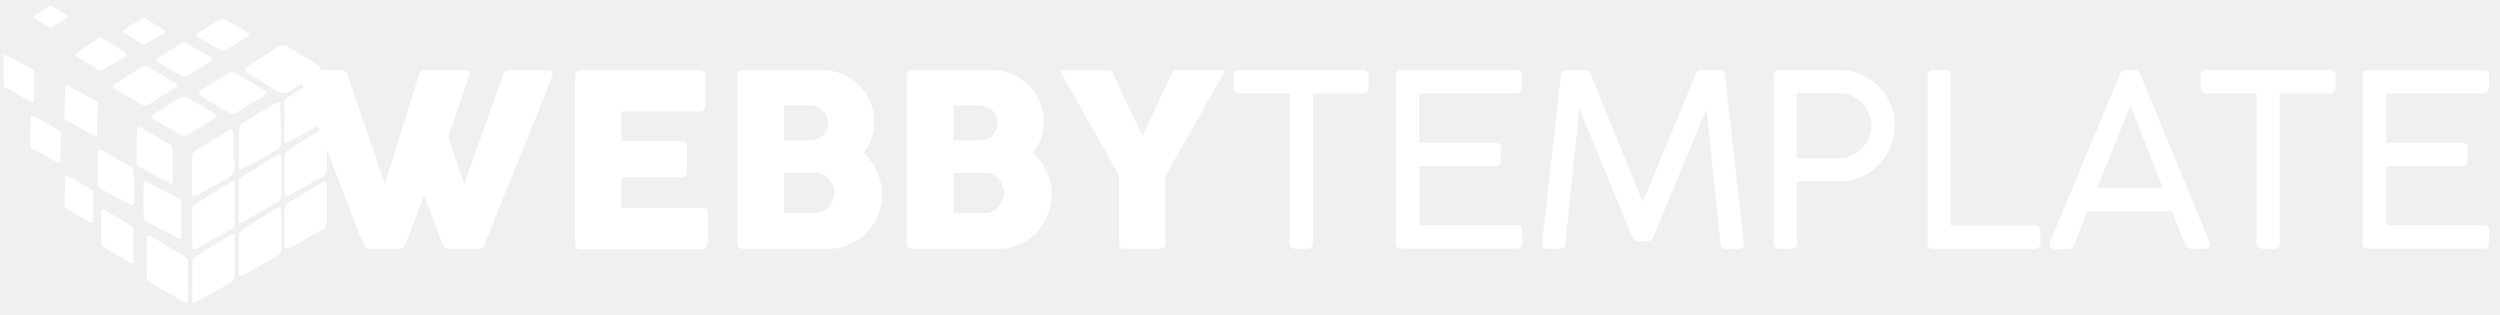
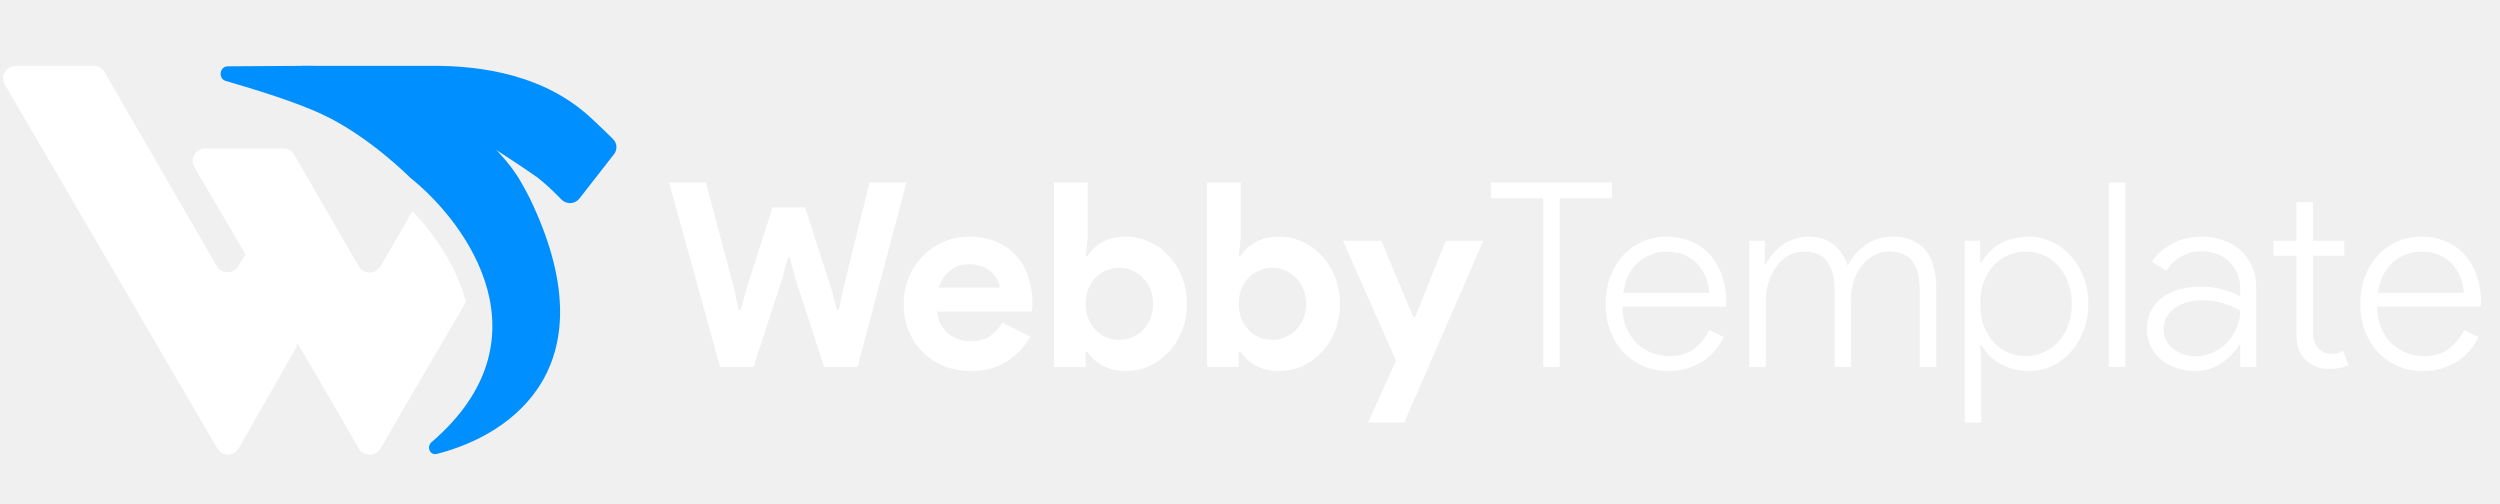
- <svg xmlns="http://www.w3.org/2000/svg" width="270" height="34" viewBox="0 0 270 34" fill="none">
-   <path fill-rule="evenodd" clip-rule="evenodd" d="M3.782 1.674C4.176 1.418 4.944 0.867 5.279 0.65C5.358 0.591 5.496 0.571 5.575 0.63C5.929 0.847 6.796 1.418 7.21 1.674C7.407 1.793 7.308 1.871 7.21 1.95C6.835 2.167 6.067 2.659 5.673 2.856C5.437 2.975 5.358 2.935 5.26 2.876C4.905 2.659 4.137 2.187 3.782 1.95C3.625 1.871 3.585 1.793 3.782 1.674Z" fill="white" />
-   <path fill-rule="evenodd" clip-rule="evenodd" d="M8.392 5.634C8.983 5.24 10.046 4.491 10.559 4.137C10.716 3.979 10.972 3.979 11.13 4.137C11.681 4.511 12.903 5.26 13.494 5.673C13.651 5.791 13.73 5.969 13.533 6.107C13.001 6.461 11.819 7.092 11.228 7.466C10.874 7.683 10.716 7.623 10.519 7.486C9.987 7.151 8.963 6.52 8.411 6.146C8.116 5.949 8.017 5.87 8.392 5.634Z" fill="white" />
-   <path fill-rule="evenodd" clip-rule="evenodd" d="M13.513 3.171C14.025 2.837 14.774 2.344 15.168 2.068C15.326 1.911 15.562 1.891 15.739 1.99C16.212 2.305 17.236 2.955 17.709 3.27C17.827 3.349 17.926 3.487 17.65 3.625C17.177 3.9 16.311 4.393 15.838 4.669C15.503 4.866 15.365 4.806 15.129 4.629C14.695 4.334 13.966 3.881 13.533 3.625C13.238 3.467 13.257 3.329 13.513 3.171Z" fill="white" />
-   <path fill-rule="evenodd" clip-rule="evenodd" d="M15.227 11.248C14.538 10.815 13.218 10.086 12.509 9.652C12.174 9.455 12.075 9.278 12.45 9.042C13.198 8.589 14.597 7.683 15.286 7.269C15.503 7.131 15.779 7.111 15.995 7.229C16.665 7.604 18.142 8.47 18.891 8.924C19.167 9.101 19.325 9.258 18.97 9.475C18.28 9.889 16.921 10.716 16.212 11.189C15.917 11.445 15.523 11.445 15.227 11.248Z" fill="white" />
-   <path fill-rule="evenodd" clip-rule="evenodd" d="M19.324 14.459C18.596 14.025 17.355 13.336 16.665 12.903C16.291 12.666 16.35 12.489 16.704 12.272C17.414 11.819 18.674 10.992 19.384 10.598C19.659 10.401 20.014 10.401 20.29 10.578C20.959 10.972 22.24 11.701 22.988 12.154C23.442 12.45 23.363 12.647 23.107 12.804C22.417 13.218 21.176 14.006 20.467 14.459C20.152 14.656 19.896 14.794 19.324 14.459Z" fill="white" />
-   <path fill-rule="evenodd" clip-rule="evenodd" d="M24.643 12.134C23.914 11.701 22.575 10.893 21.787 10.44C21.393 10.224 21.334 9.987 21.767 9.711C22.535 9.239 23.875 8.431 24.584 7.978C24.86 7.761 25.234 7.742 25.529 7.939C26.239 8.352 27.598 9.18 28.406 9.652C28.74 9.849 28.859 10.125 28.504 10.342C27.756 10.795 26.436 11.622 25.667 12.075C25.175 12.39 24.939 12.312 24.643 12.134Z" fill="white" />
-   <path fill-rule="evenodd" clip-rule="evenodd" d="M30.06 9.908C29.253 9.416 27.775 8.53 26.889 7.978C26.377 7.663 26.239 7.446 26.849 7.092C27.756 6.54 29.272 5.575 30.06 5.063C30.375 4.846 30.789 4.846 31.104 5.063C31.951 5.575 33.586 6.54 34.453 7.111C34.65 7.249 34.709 7.525 34.591 7.722C34.571 7.761 34.532 7.801 34.492 7.84C33.645 8.352 32.089 9.377 31.223 9.889C30.868 10.086 30.434 10.105 30.06 9.908Z" fill="white" />
-   <path fill-rule="evenodd" clip-rule="evenodd" d="M19.521 8.155C18.93 7.761 17.768 7.111 17.118 6.757C16.842 6.599 16.783 6.441 17.118 6.225C17.749 5.811 18.911 5.122 19.502 4.747C19.699 4.57 19.994 4.55 20.211 4.728C20.802 5.063 21.964 5.732 22.634 6.126C23.008 6.343 22.929 6.54 22.654 6.717C22.023 7.092 20.9 7.761 20.329 8.155C20.073 8.313 19.758 8.313 19.521 8.155Z" fill="white" />
-   <path fill-rule="evenodd" clip-rule="evenodd" d="M23.757 5.378C23.166 5.063 21.984 4.373 21.393 4.019C21.137 3.861 21.156 3.703 21.373 3.585C21.964 3.25 23.087 2.521 23.678 2.167C24.013 1.95 24.013 1.891 24.466 2.187C25.057 2.561 26.18 3.171 26.751 3.506C27.027 3.664 26.987 3.802 26.751 3.94C26.18 4.294 25.116 4.984 24.505 5.319C24.151 5.516 24.013 5.516 23.757 5.378Z" fill="white" />
-   <path fill-rule="evenodd" clip-rule="evenodd" d="M0.394 5.969V9.14C0.374 9.239 0.433 9.357 0.532 9.396C0.985 9.672 2.6 10.598 3.329 10.992C3.625 11.149 3.684 11.09 3.684 10.933V7.84C3.684 7.663 3.585 7.486 3.408 7.426C2.738 7.072 1.024 6.126 0.532 5.89C0.453 5.831 0.394 5.87 0.394 5.969Z" fill="white" />
-   <path fill-rule="evenodd" clip-rule="evenodd" d="M3.565 12.548C4.176 12.844 5.791 13.75 6.382 14.085C6.54 14.163 6.619 14.341 6.579 14.498C6.579 15.129 6.501 16.606 6.501 17.315C6.501 17.512 6.481 17.689 6.185 17.532C5.535 17.197 4.038 16.37 3.467 16.055C3.309 15.976 3.211 15.798 3.25 15.621C3.25 14.971 3.329 13.395 3.329 12.745C3.329 12.666 3.368 12.45 3.565 12.548Z" fill="white" />
-   <path fill-rule="evenodd" clip-rule="evenodd" d="M7.249 9.199C7.84 9.514 9.613 10.499 10.302 10.874C10.559 11.012 10.559 11.09 10.559 11.228C10.559 11.898 10.46 13.927 10.46 14.597C10.46 14.695 10.44 14.813 10.243 14.695C9.593 14.36 7.761 13.316 7.151 12.982C7.013 12.922 6.934 12.784 6.954 12.627C6.954 11.937 7.052 9.889 7.052 9.258C7.072 9.18 7.092 9.101 7.249 9.199Z" fill="white" />
-   <path fill-rule="evenodd" clip-rule="evenodd" d="M7.426 19.029C8.057 19.423 9.357 20.172 9.889 20.487C10.046 20.585 10.145 20.762 10.125 20.94C10.125 21.57 10.046 22.988 10.046 23.737C10.046 24.013 9.968 24.17 9.711 24.013C9.121 23.658 7.86 22.929 7.269 22.575C6.973 22.397 6.973 22.24 6.973 21.944C6.973 21.235 7.052 19.837 7.052 19.187C7.032 18.95 7.052 18.793 7.426 19.029Z" fill="white" />
-   <path fill-rule="evenodd" clip-rule="evenodd" d="M11.051 16.251C11.819 16.704 13.375 17.571 14.085 17.985C14.38 18.162 14.459 18.28 14.459 18.556C14.459 19.305 14.459 21.038 14.459 21.866C14.459 22.161 14.321 22.22 14.025 22.082C13.238 21.669 11.602 20.782 10.913 20.388C10.598 20.211 10.598 20.093 10.598 19.837C10.598 19.068 10.598 17.414 10.598 16.567C10.578 16.291 10.559 15.976 11.051 16.251Z" fill="white" />
-   <path fill-rule="evenodd" clip-rule="evenodd" d="M11.327 22.673C11.996 23.087 13.336 23.914 14.025 24.308C14.439 24.545 14.439 24.761 14.439 25.057C14.439 25.845 14.439 27.361 14.439 28.149C14.439 28.445 14.262 28.524 14.025 28.386C13.356 27.992 12.075 27.184 11.386 26.79C11.051 26.593 10.933 26.455 10.933 26.16C10.933 25.411 10.933 23.698 10.933 22.91C10.933 22.693 11.031 22.496 11.327 22.673Z" fill="white" />
-   <path fill-rule="evenodd" clip-rule="evenodd" d="M15.129 13.73C15.838 14.144 17.512 15.109 18.261 15.562C18.556 15.739 18.655 15.877 18.655 16.212C18.655 17.039 18.655 18.832 18.655 19.62C18.655 19.837 18.615 19.974 18.379 19.837C17.689 19.462 15.897 18.458 15.129 18.044C14.833 17.886 14.774 17.748 14.774 17.532C14.774 16.764 14.774 14.833 14.774 13.966C14.794 13.71 14.892 13.592 15.129 13.73Z" fill="white" />
-   <path fill-rule="evenodd" clip-rule="evenodd" d="M15.857 19.6C16.626 19.994 18.32 20.959 19.147 21.373C19.443 21.511 19.62 21.826 19.581 22.141C19.581 22.969 19.581 24.584 19.581 25.411C19.581 25.805 19.502 25.904 19.128 25.707C18.3 25.254 16.547 24.308 15.818 23.914C15.542 23.757 15.503 23.619 15.503 23.304C15.503 22.476 15.483 20.684 15.503 19.837C15.503 19.521 15.542 19.423 15.857 19.6Z" fill="white" />
-   <path fill-rule="evenodd" clip-rule="evenodd" d="M16.448 25.589C17.296 26.081 19.108 27.204 19.955 27.716C20.25 27.893 20.329 28.11 20.309 28.445C20.309 29.39 20.29 31.479 20.29 32.404C20.29 32.66 20.231 32.818 19.817 32.582C18.911 32.069 16.921 30.927 16.173 30.474C15.857 30.277 15.857 30.119 15.857 29.804C15.857 28.799 15.857 26.751 15.857 25.845C15.857 25.451 16.133 25.431 16.448 25.589Z" fill="white" />
-   <path fill-rule="evenodd" clip-rule="evenodd" d="M21.196 16.212C22.023 15.739 23.816 14.636 24.702 14.085C24.939 13.927 25.214 13.888 25.214 14.479C25.234 15.424 25.293 17.197 25.313 18.182C25.352 18.576 25.136 18.95 24.781 19.108C23.914 19.6 22.22 20.585 21.314 21.058C20.9 21.275 20.743 21.176 20.743 20.841V17C20.762 16.508 20.92 16.37 21.196 16.212Z" fill="white" />
-   <path fill-rule="evenodd" clip-rule="evenodd" d="M21.255 21.905C22.161 21.353 24.072 20.172 24.919 19.659C25.076 19.561 25.333 19.462 25.333 19.896V24.072C25.352 24.387 25.175 24.663 24.899 24.801C24.052 25.254 22.24 26.317 21.314 26.81C20.782 27.086 20.762 26.909 20.762 26.515C20.762 25.51 20.743 23.54 20.762 22.654C20.782 22.358 20.841 22.161 21.255 21.905Z" fill="white" />
-   <path fill-rule="evenodd" clip-rule="evenodd" d="M21.294 27.618C22.161 27.027 23.954 25.963 24.82 25.431C25.155 25.234 25.333 25.214 25.333 25.628V29.804C25.372 30.1 25.195 30.395 24.919 30.533C24.111 30.986 22.358 31.991 21.393 32.523C20.979 32.759 20.762 32.877 20.762 32.365V28.465C20.762 28.13 20.782 27.972 21.294 27.618Z" fill="white" />
-   <path fill-rule="evenodd" clip-rule="evenodd" d="M26.278 13.257C27.066 12.745 28.721 11.76 29.647 11.228C30.1 10.953 30.277 11.031 30.277 11.406C30.277 12.41 30.356 14.518 30.375 15.444C30.375 15.7 30.316 15.897 29.922 16.153C29.095 16.685 27.243 17.65 26.337 18.162C26.002 18.359 25.805 18.28 25.805 17.886V14.006C25.805 13.769 25.845 13.513 26.278 13.257Z" fill="white" />
-   <path fill-rule="evenodd" clip-rule="evenodd" d="M26.16 19.068C26.948 18.556 28.878 17.414 29.824 16.803C30.178 16.567 30.375 16.606 30.375 16.961V21.215C30.395 21.452 30.257 21.688 30.021 21.806C29.213 22.26 27.224 23.382 26.298 23.914C25.943 24.111 25.805 24.131 25.805 23.737V19.62C25.805 19.403 25.864 19.246 26.16 19.068Z" fill="white" />
-   <path fill-rule="evenodd" clip-rule="evenodd" d="M26.16 24.801C26.987 24.269 29.095 22.988 29.962 22.456C30.238 22.279 30.356 22.398 30.356 22.634V27.027C30.356 27.263 30.218 27.48 30.001 27.578C29.154 28.071 27.027 29.292 26.16 29.745C25.924 29.863 25.805 29.804 25.805 29.469V25.392C25.805 25.136 25.884 24.978 26.16 24.801Z" fill="white" />
-   <path fill-rule="evenodd" clip-rule="evenodd" d="M31.045 10.539C31.833 10.027 33.901 8.786 34.768 8.273C34.946 8.155 35.162 8.136 35.162 8.431C35.162 9.377 35.261 11.76 35.261 12.686C35.261 13.06 35.202 13.1 34.926 13.257C34.099 13.73 31.991 14.912 31.104 15.404C30.809 15.562 30.71 15.523 30.71 15.148V11.071C30.73 10.854 30.75 10.736 31.045 10.539Z" fill="white" />
-   <path fill-rule="evenodd" clip-rule="evenodd" d="M31.163 16.192C31.971 15.601 33.862 14.518 34.768 13.966C35.083 13.769 35.3 13.769 35.3 14.203C35.3 15.129 35.28 17 35.3 18.044C35.32 18.714 35.103 18.911 34.867 19.049C34.079 19.502 32.385 20.447 31.439 20.979C31.006 21.215 30.75 21.413 30.73 20.684C30.71 19.758 30.73 18.123 30.73 17.276C30.73 16.783 30.769 16.488 31.163 16.192Z" fill="white" />
-   <path fill-rule="evenodd" clip-rule="evenodd" d="M31.203 21.846C31.754 21.491 33.961 20.211 34.926 19.62C35.083 19.521 35.3 19.62 35.3 19.738V23.954C35.3 24.407 35.103 24.643 34.965 24.722C34.138 25.195 32.168 26.278 31.301 26.771C30.947 26.968 30.71 26.731 30.71 26.554C30.71 25.569 30.71 23.146 30.71 22.673C30.71 22.338 30.888 22.003 31.203 21.846Z" fill="white" />
-   <path d="M39.417 26.593C39.338 26.455 39.24 26.298 39.161 26.14C39.082 25.983 39.023 25.825 38.944 25.667C37.822 22.713 36.718 19.797 35.596 16.901C34.492 14.006 33.37 11.09 32.247 8.136C32.247 8.096 32.247 8.057 32.227 8.017C32.207 7.978 32.207 7.939 32.207 7.919C32.207 7.683 32.365 7.564 32.68 7.564H36.856C37.191 7.564 37.408 7.722 37.526 8.057L41.564 19.896L45.248 8.057C45.366 7.722 45.602 7.564 45.957 7.564H50.173C50.37 7.564 50.508 7.604 50.586 7.683C50.665 7.761 50.705 7.86 50.705 7.978C50.705 8.057 50.705 8.096 50.685 8.116V8.155L48.4 14.774L50.133 19.876L54.349 8.057C54.467 7.722 54.703 7.564 55.058 7.564H59.155C59.352 7.564 59.49 7.604 59.569 7.683C59.648 7.761 59.687 7.86 59.687 7.978C59.687 8.057 59.687 8.096 59.667 8.116V8.155C59.077 9.672 58.486 11.209 57.855 12.725C57.245 14.242 56.614 15.759 56.004 17.276C55.393 18.793 54.763 20.309 54.152 21.826C53.541 23.343 52.95 24.86 52.359 26.377C52.32 26.475 52.241 26.574 52.123 26.692C52.005 26.81 51.847 26.869 51.69 26.869H51.65H48.498C48.301 26.869 48.163 26.83 48.065 26.751C47.966 26.672 47.888 26.574 47.848 26.455L45.8 21.058C45.504 21.846 45.209 22.614 44.933 23.382C44.637 24.131 44.361 24.919 44.066 25.707C44.027 25.825 43.968 25.963 43.908 26.081C43.849 26.219 43.79 26.337 43.712 26.455C43.633 26.574 43.554 26.672 43.436 26.751C43.337 26.83 43.219 26.869 43.101 26.869H43.061H39.91C39.693 26.869 39.496 26.771 39.417 26.593Z" fill="white" />
-   <path d="M62.11 8.175C62.11 7.998 62.169 7.84 62.268 7.742C62.366 7.643 62.504 7.584 62.681 7.584H75.584C75.781 7.584 75.919 7.643 76.017 7.761C76.116 7.879 76.175 8.017 76.175 8.214V11.425C76.175 11.563 76.116 11.721 76.017 11.839C75.919 11.977 75.761 12.036 75.564 12.036H67.133V15.267H73.634C73.791 15.267 73.929 15.306 74.047 15.385C74.146 15.463 74.205 15.601 74.205 15.779V18.596C74.205 18.714 74.166 18.832 74.067 18.95C73.969 19.068 73.831 19.128 73.653 19.128H67.133V22.456H75.86C76.254 22.456 76.451 22.654 76.451 23.047V26.317C76.451 26.396 76.411 26.475 76.352 26.554C76.313 26.79 76.136 26.909 75.82 26.909H62.681C62.504 26.909 62.366 26.869 62.268 26.771C62.169 26.672 62.11 26.534 62.11 26.357V8.175Z" fill="white" />
-   <path d="M79.642 8.175C79.642 7.998 79.701 7.84 79.799 7.742C79.898 7.643 80.036 7.584 80.213 7.584H88.841C89.609 7.584 90.319 7.722 91.008 8.017C91.678 8.313 92.269 8.707 92.781 9.219C93.293 9.731 93.687 10.322 93.983 10.992C94.278 11.681 94.416 12.41 94.416 13.178C94.416 13.829 94.317 14.439 94.101 14.991C93.904 15.542 93.608 16.055 93.234 16.488C93.864 17.059 94.357 17.748 94.712 18.537C95.066 19.324 95.263 20.152 95.263 21.038C95.263 21.826 95.105 22.575 94.81 23.284C94.514 23.993 94.101 24.604 93.589 25.136C93.076 25.667 92.466 26.081 91.776 26.396C91.087 26.712 90.358 26.869 89.59 26.869H80.194C80.016 26.869 79.878 26.83 79.78 26.731C79.681 26.633 79.622 26.495 79.622 26.317V8.175H79.642ZM89.432 13.277C89.432 13.021 89.393 12.765 89.294 12.548C89.196 12.331 89.058 12.115 88.881 11.957C88.703 11.78 88.506 11.642 88.25 11.543C88.014 11.445 87.738 11.386 87.462 11.386H84.665V15.168H87.423C87.718 15.168 87.994 15.129 88.231 15.03C88.487 14.932 88.684 14.813 88.861 14.636C89.038 14.459 89.176 14.262 89.275 14.045C89.373 13.809 89.432 13.572 89.432 13.277ZM90.122 20.841C90.122 20.585 90.063 20.329 89.964 20.053C89.866 19.797 89.728 19.561 89.55 19.364C89.373 19.167 89.156 18.99 88.92 18.871C88.664 18.733 88.408 18.674 88.112 18.674H84.665V23.008H88.112C88.408 23.008 88.664 22.949 88.9 22.831C89.137 22.713 89.353 22.555 89.531 22.338C89.708 22.141 89.846 21.905 89.944 21.649C90.043 21.393 90.122 21.117 90.122 20.841Z" fill="white" />
-   <path d="M97.962 8.175C97.962 7.998 98.021 7.84 98.119 7.742C98.218 7.643 98.356 7.584 98.533 7.584H107.161C107.929 7.584 108.638 7.722 109.328 8.017C109.998 8.313 110.589 8.707 111.101 9.219C111.613 9.731 112.007 10.322 112.302 10.992C112.598 11.681 112.736 12.41 112.736 13.178C112.736 13.829 112.637 14.439 112.421 14.991C112.224 15.542 111.928 16.055 111.554 16.488C112.184 17.059 112.677 17.748 113.031 18.537C113.386 19.324 113.583 20.152 113.583 21.038C113.583 21.826 113.425 22.575 113.13 23.284C112.834 23.993 112.421 24.604 111.908 25.136C111.396 25.667 110.786 26.081 110.096 26.396C109.407 26.712 108.678 26.869 107.91 26.869H98.513C98.336 26.869 98.198 26.83 98.1 26.731C98.001 26.633 97.942 26.495 97.942 26.317V8.175H97.962ZM107.752 13.277C107.752 13.021 107.713 12.765 107.614 12.548C107.516 12.331 107.378 12.115 107.2 11.957C107.023 11.78 106.826 11.642 106.57 11.543C106.334 11.445 106.058 11.386 105.782 11.386H102.985V15.168H105.743C106.038 15.168 106.314 15.129 106.55 15.03C106.806 14.932 107.003 14.813 107.181 14.636C107.358 14.459 107.496 14.262 107.594 14.045C107.713 13.809 107.752 13.572 107.752 13.277ZM108.441 20.841C108.441 20.585 108.382 20.329 108.284 20.053C108.185 19.797 108.048 19.561 107.87 19.364C107.693 19.167 107.476 18.99 107.24 18.871C106.984 18.733 106.728 18.674 106.432 18.674H102.985V23.008H106.432C106.728 23.008 106.984 22.949 107.22 22.831C107.457 22.713 107.673 22.555 107.851 22.338C108.028 22.141 108.166 21.905 108.264 21.649C108.363 21.393 108.441 21.117 108.441 20.841Z" fill="white" />
-   <path d="M123.393 14.695L126.525 7.978C126.584 7.879 126.623 7.801 126.663 7.742C126.702 7.702 126.742 7.663 126.761 7.643C126.801 7.623 126.84 7.604 126.879 7.604C126.919 7.604 126.958 7.584 127.017 7.564H132.021C132.08 7.564 132.139 7.584 132.178 7.623C132.218 7.663 132.238 7.702 132.238 7.761C132.238 7.86 132.178 7.958 132.06 8.076L125.875 18.99V26.258C125.875 26.672 125.678 26.869 125.284 26.869H121.403C121.226 26.869 121.088 26.81 121.009 26.712C120.911 26.613 120.871 26.455 120.871 26.258V18.97L114.725 8.096C114.607 7.978 114.548 7.879 114.548 7.781C114.548 7.722 114.568 7.683 114.607 7.643C114.647 7.604 114.686 7.584 114.745 7.584H119.749C119.808 7.604 119.847 7.604 119.886 7.623C119.926 7.623 119.965 7.643 119.985 7.663C120.024 7.683 120.064 7.722 120.083 7.761C120.123 7.801 120.162 7.879 120.221 7.998L123.393 14.695Z" fill="white" />
-   <path d="M147.189 7.564C147.346 7.564 147.484 7.604 147.603 7.702C147.721 7.801 147.8 7.939 147.819 8.136V9.455C147.819 9.633 147.76 9.771 147.662 9.908C147.563 10.027 147.406 10.105 147.189 10.105H141.791V26.278C141.791 26.436 141.732 26.574 141.634 26.692C141.535 26.81 141.378 26.869 141.2 26.869H139.881C139.723 26.869 139.585 26.81 139.467 26.692C139.349 26.574 139.29 26.436 139.29 26.258V10.086H133.853C133.676 10.086 133.538 10.027 133.419 9.928C133.301 9.83 133.242 9.672 133.242 9.455V8.136C133.242 7.958 133.301 7.82 133.419 7.722C133.538 7.623 133.676 7.564 133.853 7.564H147.189Z" fill="white" />
-   <path d="M163.795 7.564C164.189 7.564 164.386 7.781 164.386 8.195V9.475C164.386 9.633 164.327 9.79 164.228 9.908C164.13 10.027 163.972 10.086 163.755 10.086H153.276V15.424H161.53C161.687 15.424 161.825 15.463 161.924 15.562C162.042 15.661 162.101 15.798 162.101 16.015V17.335C162.101 17.492 162.061 17.63 161.963 17.748C161.864 17.867 161.727 17.926 161.53 17.926H153.295V24.328H163.815C164.209 24.328 164.406 24.525 164.406 24.939V26.278C164.406 26.652 164.209 26.849 163.834 26.849H151.326C150.951 26.849 150.754 26.672 150.754 26.298V8.175C150.754 7.781 150.951 7.584 151.326 7.584H163.795V7.564Z" fill="white" />
-   <path d="M176.796 26.042C176.599 26.042 176.441 25.884 176.284 25.569L170.571 11.76L169.054 26.298C169.054 26.672 168.857 26.869 168.483 26.869H167.124C166.73 26.869 166.533 26.672 166.533 26.298L168.582 8.136C168.582 7.958 168.641 7.82 168.779 7.722C168.917 7.623 169.054 7.564 169.212 7.564H171.221C171.497 7.564 171.694 7.722 171.793 8.037L177.426 21.826L183.119 8.037C183.159 7.879 183.238 7.761 183.336 7.683C183.435 7.604 183.533 7.564 183.651 7.564H185.72C185.897 7.564 186.035 7.623 186.133 7.742C186.232 7.86 186.291 7.998 186.291 8.136L188.339 26.298C188.339 26.672 188.143 26.869 187.768 26.869H186.409C186.015 26.869 185.818 26.672 185.818 26.298L184.301 11.76L178.569 25.569C178.431 25.884 178.254 26.042 178.057 26.042H176.796Z" fill="white" />
-   <path d="M191.57 8.195C191.57 7.781 191.767 7.564 192.161 7.564H198.622C199.489 7.564 200.277 7.722 201.006 8.037C201.735 8.352 202.365 8.786 202.917 9.337C203.448 9.889 203.882 10.519 204.177 11.268C204.473 11.996 204.63 12.765 204.63 13.592C204.63 14.38 204.473 15.148 204.177 15.857C203.882 16.586 203.468 17.217 202.936 17.768C202.404 18.32 201.774 18.753 201.045 19.088C200.316 19.403 199.528 19.581 198.681 19.581H194.072V26.298C194.072 26.672 193.875 26.869 193.501 26.869H192.141C191.767 26.869 191.57 26.672 191.57 26.298V8.195ZM202.109 13.572C202.109 13.119 202.01 12.666 201.833 12.253C201.656 11.819 201.4 11.445 201.085 11.13C200.769 10.815 200.395 10.539 199.981 10.342C199.548 10.145 199.095 10.046 198.622 10.046H194.072V17.099H198.622C199.095 17.099 199.528 17 199.962 16.803C200.395 16.606 200.75 16.35 201.085 16.035C201.4 15.72 201.656 15.326 201.853 14.912C202.03 14.479 202.109 14.045 202.109 13.572Z" fill="white" />
-   <path d="M219.798 24.348C219.956 24.348 220.094 24.407 220.192 24.505C220.311 24.623 220.37 24.761 220.37 24.958V26.298C220.37 26.455 220.311 26.593 220.212 26.692C220.114 26.81 219.976 26.869 219.798 26.869H208.747C208.373 26.869 208.176 26.672 208.176 26.298V8.136C208.176 7.978 208.235 7.84 208.334 7.742C208.432 7.623 208.59 7.564 208.767 7.564H210.107C210.264 7.564 210.402 7.604 210.52 7.702C210.619 7.801 210.678 7.939 210.678 8.136V24.348H219.798Z" fill="white" />
-   <path d="M224.053 26.396C223.994 26.534 223.915 26.652 223.797 26.751C223.679 26.83 223.541 26.889 223.364 26.889H221.985C221.591 26.889 221.394 26.731 221.394 26.436C221.394 26.377 221.394 26.317 221.394 26.278C221.394 26.239 221.414 26.199 221.414 26.16C221.414 26.12 221.433 26.101 221.433 26.061L228.939 8.057C228.958 8.017 228.978 7.958 228.998 7.899C229.017 7.84 229.057 7.801 229.096 7.742C229.136 7.702 229.195 7.643 229.293 7.623C229.372 7.584 229.49 7.564 229.628 7.564H230.495C230.633 7.564 230.731 7.584 230.81 7.623C230.889 7.663 230.948 7.702 231.007 7.742C231.046 7.781 231.086 7.84 231.105 7.899C231.125 7.958 231.145 7.998 231.165 8.057L238.591 26.061C238.591 26.101 238.611 26.14 238.611 26.199C238.611 26.239 238.63 26.278 238.63 26.317C238.63 26.357 238.65 26.396 238.65 26.416C238.65 26.712 238.453 26.869 238.059 26.869H236.68C236.503 26.869 236.365 26.83 236.247 26.731C236.129 26.652 236.05 26.534 235.991 26.377L234.553 22.811H225.432C225.137 23.579 224.861 24.288 224.605 24.899C224.368 25.529 224.171 26.022 224.053 26.396ZM226.496 20.29H233.587L230.081 11.406L226.496 20.29Z" fill="white" />
-   <path d="M251.612 7.564C251.769 7.564 251.907 7.604 252.025 7.702C252.144 7.801 252.222 7.939 252.242 8.136V9.455C252.242 9.633 252.183 9.771 252.085 9.908C251.986 10.027 251.829 10.105 251.612 10.105H246.214V26.278C246.214 26.436 246.155 26.574 246.057 26.692C245.958 26.81 245.801 26.869 245.623 26.869H244.304C244.146 26.869 244.008 26.81 243.89 26.692C243.772 26.574 243.713 26.436 243.713 26.258V10.086H238.276C238.098 10.086 237.961 10.027 237.842 9.928C237.724 9.83 237.665 9.672 237.665 9.455V8.136C237.665 7.958 237.724 7.82 237.842 7.722C237.961 7.623 238.098 7.564 238.276 7.564H251.612Z" fill="white" />
-   <path d="M268.218 7.564C268.612 7.564 268.809 7.781 268.809 8.195V9.475C268.809 9.633 268.75 9.79 268.651 9.908C268.553 10.027 268.395 10.086 268.178 10.086H257.699V15.424H265.933C266.09 15.424 266.228 15.463 266.327 15.562C266.445 15.661 266.504 15.798 266.504 16.015V17.335C266.504 17.492 266.465 17.63 266.366 17.748C266.268 17.867 266.13 17.926 265.933 17.926H257.699V24.328H268.218C268.612 24.328 268.809 24.525 268.809 24.939V26.278C268.809 26.652 268.612 26.849 268.238 26.849H255.729C255.355 26.849 255.158 26.672 255.158 26.298V8.175C255.158 7.781 255.355 7.584 255.729 7.584H268.218V7.564Z" fill="white" />
+ <svg xmlns="http://www.w3.org/2000/svg" width="298" height="60" viewBox="0 0 298 60" fill="none">
+   <path d="M79.757 21.765H84.144L87.55 34.591L88.041 36.954H88.287L88.931 34.591L92.092 24.711H95.958L99.149 34.591L99.763 36.923H100.008L100.469 34.591L103.66 21.765H108.048L102.218 43.735H98.229L94.792 33.149L94.148 30.725H93.902L93.258 33.149L89.821 43.735H85.832L79.757 21.765ZM122.82 40.115C122.124 41.342 121.183 42.334 119.997 43.091C118.831 43.848 117.399 44.226 115.701 44.226C114.555 44.226 113.492 44.032 112.51 43.643C111.548 43.234 110.71 42.672 109.994 41.956C109.278 41.24 108.715 40.401 108.306 39.44C107.917 38.458 107.723 37.384 107.723 36.218C107.723 35.133 107.917 34.111 108.306 33.149C108.695 32.167 109.237 31.318 109.932 30.602C110.628 29.866 111.446 29.283 112.387 28.853C113.348 28.424 114.402 28.209 115.548 28.209C116.754 28.209 117.828 28.413 118.769 28.823C119.71 29.211 120.498 29.764 121.132 30.48C121.766 31.175 122.247 32.004 122.574 32.965C122.902 33.926 123.065 34.97 123.065 36.095C123.065 36.238 123.065 36.361 123.065 36.463C123.045 36.586 123.035 36.698 123.035 36.801C123.014 36.903 123.004 37.015 123.004 37.138H111.681C111.763 37.752 111.927 38.284 112.172 38.734C112.438 39.163 112.755 39.532 113.123 39.838C113.512 40.125 113.931 40.34 114.381 40.483C114.832 40.605 115.292 40.667 115.762 40.667C116.683 40.667 117.44 40.462 118.033 40.053C118.647 39.624 119.127 39.092 119.475 38.458L122.82 40.115ZM119.168 34.285C119.148 34.019 119.056 33.722 118.892 33.395C118.749 33.067 118.524 32.761 118.217 32.474C117.931 32.188 117.562 31.953 117.112 31.768C116.683 31.584 116.161 31.492 115.548 31.492C114.688 31.492 113.931 31.738 113.277 32.229C112.622 32.72 112.162 33.405 111.896 34.285H119.168ZM125.632 21.765H129.652V28.362L129.407 30.51H129.652C130.02 29.876 130.593 29.334 131.37 28.884C132.148 28.434 133.109 28.209 134.255 28.209C135.216 28.209 136.127 28.413 136.986 28.823C137.865 29.211 138.632 29.764 139.287 30.48C139.962 31.175 140.494 32.014 140.883 32.996C141.271 33.978 141.466 35.052 141.466 36.218C141.466 37.384 141.271 38.458 140.883 39.44C140.494 40.421 139.962 41.27 139.287 41.986C138.632 42.682 137.865 43.234 136.986 43.643C136.127 44.032 135.216 44.226 134.255 44.226C133.109 44.226 132.148 44.001 131.37 43.551C130.593 43.101 130.02 42.559 129.652 41.925H129.407V43.735H125.632V21.765ZM133.426 40.514C133.958 40.514 134.459 40.411 134.93 40.207C135.421 40.002 135.85 39.716 136.219 39.347C136.587 38.979 136.883 38.529 137.108 37.997C137.333 37.465 137.446 36.872 137.446 36.218C137.446 35.563 137.333 34.97 137.108 34.438C136.883 33.906 136.587 33.456 136.219 33.088C135.85 32.72 135.421 32.433 134.93 32.229C134.459 32.024 133.958 31.922 133.426 31.922C132.894 31.922 132.383 32.024 131.892 32.229C131.422 32.413 131.002 32.689 130.634 33.057C130.266 33.425 129.969 33.875 129.744 34.407C129.519 34.939 129.407 35.543 129.407 36.218C129.407 36.893 129.519 37.496 129.744 38.028C129.969 38.56 130.266 39.01 130.634 39.378C131.002 39.746 131.422 40.033 131.892 40.237C132.383 40.421 132.894 40.514 133.426 40.514ZM143.881 21.765H147.901V28.362L147.656 30.51H147.901C148.269 29.876 148.842 29.334 149.619 28.884C150.397 28.434 151.358 28.209 152.504 28.209C153.465 28.209 154.375 28.413 155.235 28.823C156.114 29.211 156.881 29.764 157.536 30.48C158.211 31.175 158.743 32.014 159.132 32.996C159.52 33.978 159.715 35.052 159.715 36.218C159.715 37.384 159.52 38.458 159.132 39.44C158.743 40.421 158.211 41.27 157.536 41.986C156.881 42.682 156.114 43.234 155.235 43.643C154.375 44.032 153.465 44.226 152.504 44.226C151.358 44.226 150.397 44.001 149.619 43.551C148.842 43.101 148.269 42.559 147.901 41.925H147.656V43.735H143.881V21.765ZM151.675 40.514C152.207 40.514 152.708 40.411 153.179 40.207C153.67 40.002 154.099 39.716 154.468 39.347C154.836 38.979 155.132 38.529 155.357 37.997C155.582 37.465 155.695 36.872 155.695 36.218C155.695 35.563 155.582 34.97 155.357 34.438C155.132 33.906 154.836 33.456 154.468 33.088C154.099 32.72 153.67 32.433 153.179 32.229C152.708 32.024 152.207 31.922 151.675 31.922C151.143 31.922 150.632 32.024 150.141 32.229C149.671 32.413 149.251 32.689 148.883 33.057C148.515 33.425 148.218 33.875 147.993 34.407C147.768 34.939 147.656 35.543 147.656 36.218C147.656 36.893 147.768 37.496 147.993 38.028C148.218 38.56 148.515 39.01 148.883 39.378C149.251 39.746 149.671 40.033 150.141 40.237C150.632 40.421 151.143 40.514 151.675 40.514ZM166.406 42.999L160.085 28.7H164.657L168.462 37.813H168.677L172.328 28.7H176.808L167.388 50.363H163.062L166.406 42.999ZM183.95 43.735V23.637H177.721V21.765H192.142V23.637H185.913V43.735H183.95ZM205.472 40.176C205.206 40.728 204.869 41.25 204.459 41.741C204.05 42.232 203.57 42.661 203.017 43.03C202.485 43.398 201.872 43.684 201.176 43.889C200.481 44.114 199.714 44.226 198.875 44.226C197.791 44.226 196.788 44.032 195.868 43.643C194.947 43.234 194.149 42.672 193.474 41.956C192.82 41.24 192.308 40.401 191.94 39.44C191.572 38.458 191.388 37.384 191.388 36.218C191.388 35.133 191.551 34.111 191.879 33.149C192.227 32.167 192.717 31.318 193.352 30.602C193.986 29.866 194.753 29.283 195.653 28.853C196.553 28.424 197.566 28.209 198.691 28.209C199.775 28.209 200.747 28.403 201.606 28.792C202.485 29.16 203.232 29.692 203.846 30.388C204.459 31.063 204.93 31.881 205.257 32.842C205.605 33.804 205.779 34.867 205.779 36.033C205.779 36.095 205.779 36.156 205.779 36.218C205.758 36.279 205.748 36.33 205.748 36.371V36.555H193.382C193.403 37.598 193.587 38.488 193.935 39.225C194.282 39.961 194.722 40.575 195.254 41.066C195.786 41.536 196.379 41.884 197.034 42.109C197.688 42.334 198.323 42.447 198.936 42.447C200.205 42.447 201.207 42.16 201.943 41.587C202.68 40.994 203.293 40.248 203.784 39.347L205.472 40.176ZM203.723 34.898C203.703 34.407 203.6 33.875 203.416 33.303C203.232 32.73 202.946 32.198 202.557 31.707C202.168 31.216 201.647 30.807 200.992 30.48C200.358 30.152 199.57 29.989 198.629 29.989C198.016 29.989 197.422 30.101 196.85 30.326C196.277 30.531 195.755 30.838 195.285 31.247C194.835 31.656 194.446 32.167 194.119 32.781C193.812 33.395 193.607 34.1 193.505 34.898H203.723ZM208.52 28.7H210.361V31.523H210.483C210.688 31.073 210.964 30.654 211.312 30.265C211.66 29.856 212.048 29.498 212.478 29.191C212.928 28.884 213.409 28.649 213.92 28.485C214.452 28.301 214.994 28.209 215.546 28.209C216.794 28.209 217.817 28.536 218.615 29.191C219.413 29.846 219.955 30.674 220.241 31.676C220.732 30.694 221.438 29.876 222.358 29.221C223.279 28.547 224.384 28.209 225.672 28.209C226.572 28.209 227.34 28.362 227.974 28.669C228.628 28.956 229.16 29.365 229.569 29.897C229.999 30.428 230.306 31.063 230.49 31.799C230.694 32.535 230.797 33.333 230.797 34.192V43.735H228.833V34.53C228.833 33.037 228.546 31.912 227.974 31.155C227.401 30.377 226.47 29.989 225.181 29.989C224.506 29.989 223.882 30.152 223.31 30.48C222.757 30.787 222.277 31.206 221.867 31.738C221.479 32.249 221.172 32.853 220.947 33.548C220.742 34.223 220.64 34.929 220.64 35.665V43.735H218.676V34.591C218.676 33.057 218.38 31.912 217.786 31.155C217.214 30.377 216.303 29.989 215.055 29.989C214.36 29.989 213.726 30.152 213.153 30.48C212.601 30.807 212.12 31.247 211.711 31.799C211.322 32.351 211.015 32.986 210.79 33.702C210.586 34.397 210.483 35.123 210.483 35.88V43.735H208.52V28.7ZM234.197 28.7H236.038V31.308H236.161C236.406 30.899 236.703 30.51 237.051 30.142C237.399 29.753 237.808 29.416 238.278 29.13C238.749 28.843 239.281 28.618 239.874 28.454C240.467 28.291 241.122 28.209 241.838 28.209C242.799 28.209 243.709 28.413 244.569 28.823C245.428 29.211 246.174 29.764 246.808 30.48C247.463 31.175 247.974 32.014 248.343 32.996C248.731 33.978 248.926 35.052 248.926 36.218C248.926 37.384 248.731 38.458 248.343 39.44C247.974 40.421 247.463 41.27 246.808 41.986C246.174 42.682 245.428 43.234 244.569 43.643C243.709 44.032 242.799 44.226 241.838 44.226C241.122 44.226 240.467 44.134 239.874 43.95C239.281 43.786 238.749 43.562 238.278 43.275C237.808 42.989 237.399 42.661 237.051 42.293C236.703 41.904 236.406 41.506 236.161 41.096H236.038L236.161 43.183V50.363H234.197V28.7ZM241.5 42.447C242.216 42.447 242.901 42.303 243.556 42.017C244.231 41.731 244.814 41.322 245.305 40.79C245.816 40.258 246.215 39.603 246.502 38.826C246.808 38.048 246.962 37.179 246.962 36.218C246.962 35.256 246.808 34.397 246.502 33.64C246.215 32.863 245.816 32.208 245.305 31.676C244.814 31.124 244.231 30.705 243.556 30.418C242.901 30.132 242.216 29.989 241.5 29.989C240.784 29.989 240.089 30.132 239.413 30.418C238.759 30.684 238.176 31.083 237.664 31.615C237.174 32.147 236.775 32.801 236.468 33.579C236.181 34.356 236.038 35.236 236.038 36.218C236.038 37.2 236.181 38.079 236.468 38.856C236.775 39.613 237.174 40.268 237.664 40.82C238.176 41.352 238.759 41.761 239.413 42.048C240.089 42.314 240.784 42.447 241.5 42.447ZM251.37 43.735V21.765H253.334V43.735H251.37ZM267.042 41.066H266.919C266.408 41.945 265.692 42.692 264.771 43.306C263.871 43.919 262.818 44.226 261.611 44.226C260.792 44.226 260.036 44.093 259.34 43.827C258.644 43.582 258.041 43.244 257.53 42.815C257.018 42.365 256.619 41.833 256.333 41.219C256.047 40.605 255.903 39.941 255.903 39.225C255.903 38.407 256.067 37.68 256.394 37.046C256.742 36.412 257.202 35.88 257.775 35.45C258.368 35.021 259.043 34.704 259.8 34.499C260.578 34.274 261.396 34.162 262.255 34.162C263.278 34.162 264.198 34.285 265.017 34.53C265.835 34.755 266.51 35.021 267.042 35.328V34.407C267.042 33.732 266.919 33.118 266.674 32.566C266.428 32.014 266.101 31.543 265.692 31.155C265.283 30.766 264.792 30.469 264.219 30.265C263.667 30.06 263.084 29.958 262.47 29.958C261.549 29.958 260.731 30.163 260.015 30.572C259.299 30.96 258.706 31.533 258.235 32.29L256.517 31.216C257.11 30.296 257.918 29.569 258.941 29.037C259.964 28.485 261.12 28.209 262.408 28.209C263.411 28.209 264.311 28.362 265.109 28.669C265.907 28.956 266.592 29.375 267.165 29.927C267.737 30.459 268.177 31.104 268.484 31.86C268.791 32.597 268.944 33.425 268.944 34.346V43.735H267.042V41.066ZM267.042 37.046C266.428 36.678 265.753 36.381 265.017 36.156C264.301 35.911 263.482 35.788 262.562 35.788C261.887 35.788 261.263 35.87 260.69 36.033C260.138 36.197 259.647 36.432 259.217 36.739C258.808 37.026 258.481 37.384 258.235 37.813C258.01 38.243 257.898 38.724 257.898 39.255C257.898 39.746 258 40.196 258.205 40.605C258.43 40.994 258.726 41.332 259.095 41.618C259.463 41.884 259.872 42.099 260.322 42.263C260.792 42.406 261.273 42.477 261.764 42.477C262.439 42.477 263.094 42.334 263.728 42.048C264.362 41.761 264.925 41.373 265.416 40.882C265.907 40.37 266.295 39.787 266.582 39.133C266.888 38.478 267.042 37.782 267.042 37.046ZM273.734 30.48H271.003V28.7H273.734V24.097H275.698V28.7H279.441V30.48H275.698V39.532C275.698 40.411 275.913 41.066 276.342 41.495C276.751 41.945 277.242 42.17 277.815 42.17C278.122 42.17 278.378 42.15 278.582 42.109C278.807 42.048 279.053 41.956 279.319 41.833L279.932 43.521C279.584 43.684 279.226 43.797 278.858 43.858C278.511 43.94 278.091 43.981 277.6 43.981C276.536 43.981 275.636 43.643 274.9 42.968C274.532 42.62 274.245 42.201 274.041 41.71C273.836 41.199 273.734 40.585 273.734 39.869V30.48ZM295.428 40.176C295.162 40.728 294.825 41.25 294.416 41.741C294.006 42.232 293.526 42.661 292.973 43.03C292.442 43.398 291.828 43.684 291.132 43.889C290.437 44.114 289.67 44.226 288.831 44.226C287.747 44.226 286.744 44.032 285.824 43.643C284.903 43.234 284.106 42.672 283.431 41.956C282.776 41.24 282.265 40.401 281.896 39.44C281.528 38.458 281.344 37.384 281.344 36.218C281.344 35.133 281.508 34.111 281.835 33.149C282.183 32.167 282.674 31.318 283.308 30.602C283.942 29.866 284.709 29.283 285.609 28.853C286.509 28.424 287.522 28.209 288.647 28.209C289.731 28.209 290.703 28.403 291.562 28.792C292.442 29.16 293.188 29.692 293.802 30.388C294.416 31.063 294.886 31.881 295.213 32.842C295.561 33.804 295.735 34.867 295.735 36.033C295.735 36.095 295.735 36.156 295.735 36.218C295.715 36.279 295.704 36.33 295.704 36.371V36.555H283.338C283.359 37.598 283.543 38.488 283.891 39.225C284.239 39.961 284.678 40.575 285.21 41.066C285.742 41.536 286.335 41.884 286.99 42.109C287.645 42.334 288.279 42.447 288.892 42.447C290.161 42.447 291.163 42.16 291.899 41.587C292.636 40.994 293.25 40.248 293.741 39.347L295.428 40.176ZM293.679 34.898C293.659 34.407 293.556 33.875 293.372 33.303C293.188 32.73 292.902 32.198 292.513 31.707C292.124 31.216 291.603 30.807 290.948 30.48C290.314 30.152 289.527 29.989 288.586 29.989C287.972 29.989 287.379 30.101 286.806 30.326C286.233 30.531 285.711 30.838 285.241 31.247C284.791 31.656 284.402 32.167 284.075 32.781C283.768 33.395 283.563 34.1 283.461 34.898H293.679Z" fill="white" />
+   <g clip-path="url(#clip0_7205_222)">
+     <path d="M12.46 8.587C12.198 8.123 11.705 7.848 11.168 7.848H1.856C0.71 7.848 -0.001 9.095 0.58 10.082L25.891 53.438C26.472 54.424 27.893 54.424 28.459 53.423L35.262 41.5C35.479 41.123 35.523 40.673 35.363 40.267L31.897 30.65C31.476 29.49 29.909 29.316 29.242 30.36L28.372 31.752C27.777 32.695 26.385 32.666 25.833 31.709L12.46 8.587Z" fill="white" />
+     <path d="M35.072 18.439C34.81 17.975 34.317 17.699 33.781 17.699H24.454C23.308 17.699 22.597 18.947 23.177 19.933L42.803 53.44C43.383 54.427 44.805 54.412 45.37 53.426L53.58 39.036C53.856 38.558 53.842 37.963 53.537 37.499L48.881 30.246C48.3 29.347 46.995 29.332 46.4 30.217L45.298 31.856C44.689 32.77 43.325 32.727 42.774 31.769L35.072 18.439Z" fill="white" />
+     <path d="M51.449 52.698C65.563 40.572 55.902 26.792 48.896 21.178C48.896 21.178 43.993 16.232 38.423 13.635C35.493 12.257 30.735 10.749 26.906 9.646C25.978 9.371 26.166 7.92 27.138 7.906C30.126 7.877 33.636 7.862 36.422 7.848C42.253 7.833 49.795 8.921 55.351 14.129C60.892 19.322 61.516 20.511 63.126 23.586L63.14 23.615C72.743 43.502 61.225 51.784 52.073 54.105C51.231 54.308 50.811 53.249 51.449 52.698Z" fill="#008FFF" />
+     <path d="M35.942 7.848C35.884 7.848 35.87 7.935 35.928 7.949C37.712 8.472 46.168 11.01 51.129 13.331C56.685 15.927 64.068 21.164 64.097 21.178C65.011 21.903 65.954 22.774 66.896 23.76C67.491 24.384 68.521 24.369 69.058 23.673L73.192 18.379C73.612 17.842 73.569 17.073 73.09 16.595C72.379 15.884 71.538 15.071 70.537 14.143C64.982 8.921 57.439 7.833 51.608 7.848C45.501 7.862 35.942 7.848 35.942 7.848Z" fill="#008FFF" />
+     <path d="M45.358 31.767C44.807 32.724 43.458 32.768 42.834 31.854L41.732 30.215C41.137 29.33 39.832 29.345 39.252 30.244L34.595 37.511C34.291 37.975 34.276 38.57 34.552 39.049L42.762 53.438C43.328 54.424 44.749 54.439 45.329 53.452L55.541 36.002C54.439 31.781 51.857 27.995 49.159 25.167L45.358 31.767Z" fill="white" />
+   </g>
+   <defs>
+     <clipPath id="clip0_7205_222">
+       <rect width="73.934" height="60.004" fill="white" />
+     </clipPath>
+   </defs>
</svg>
